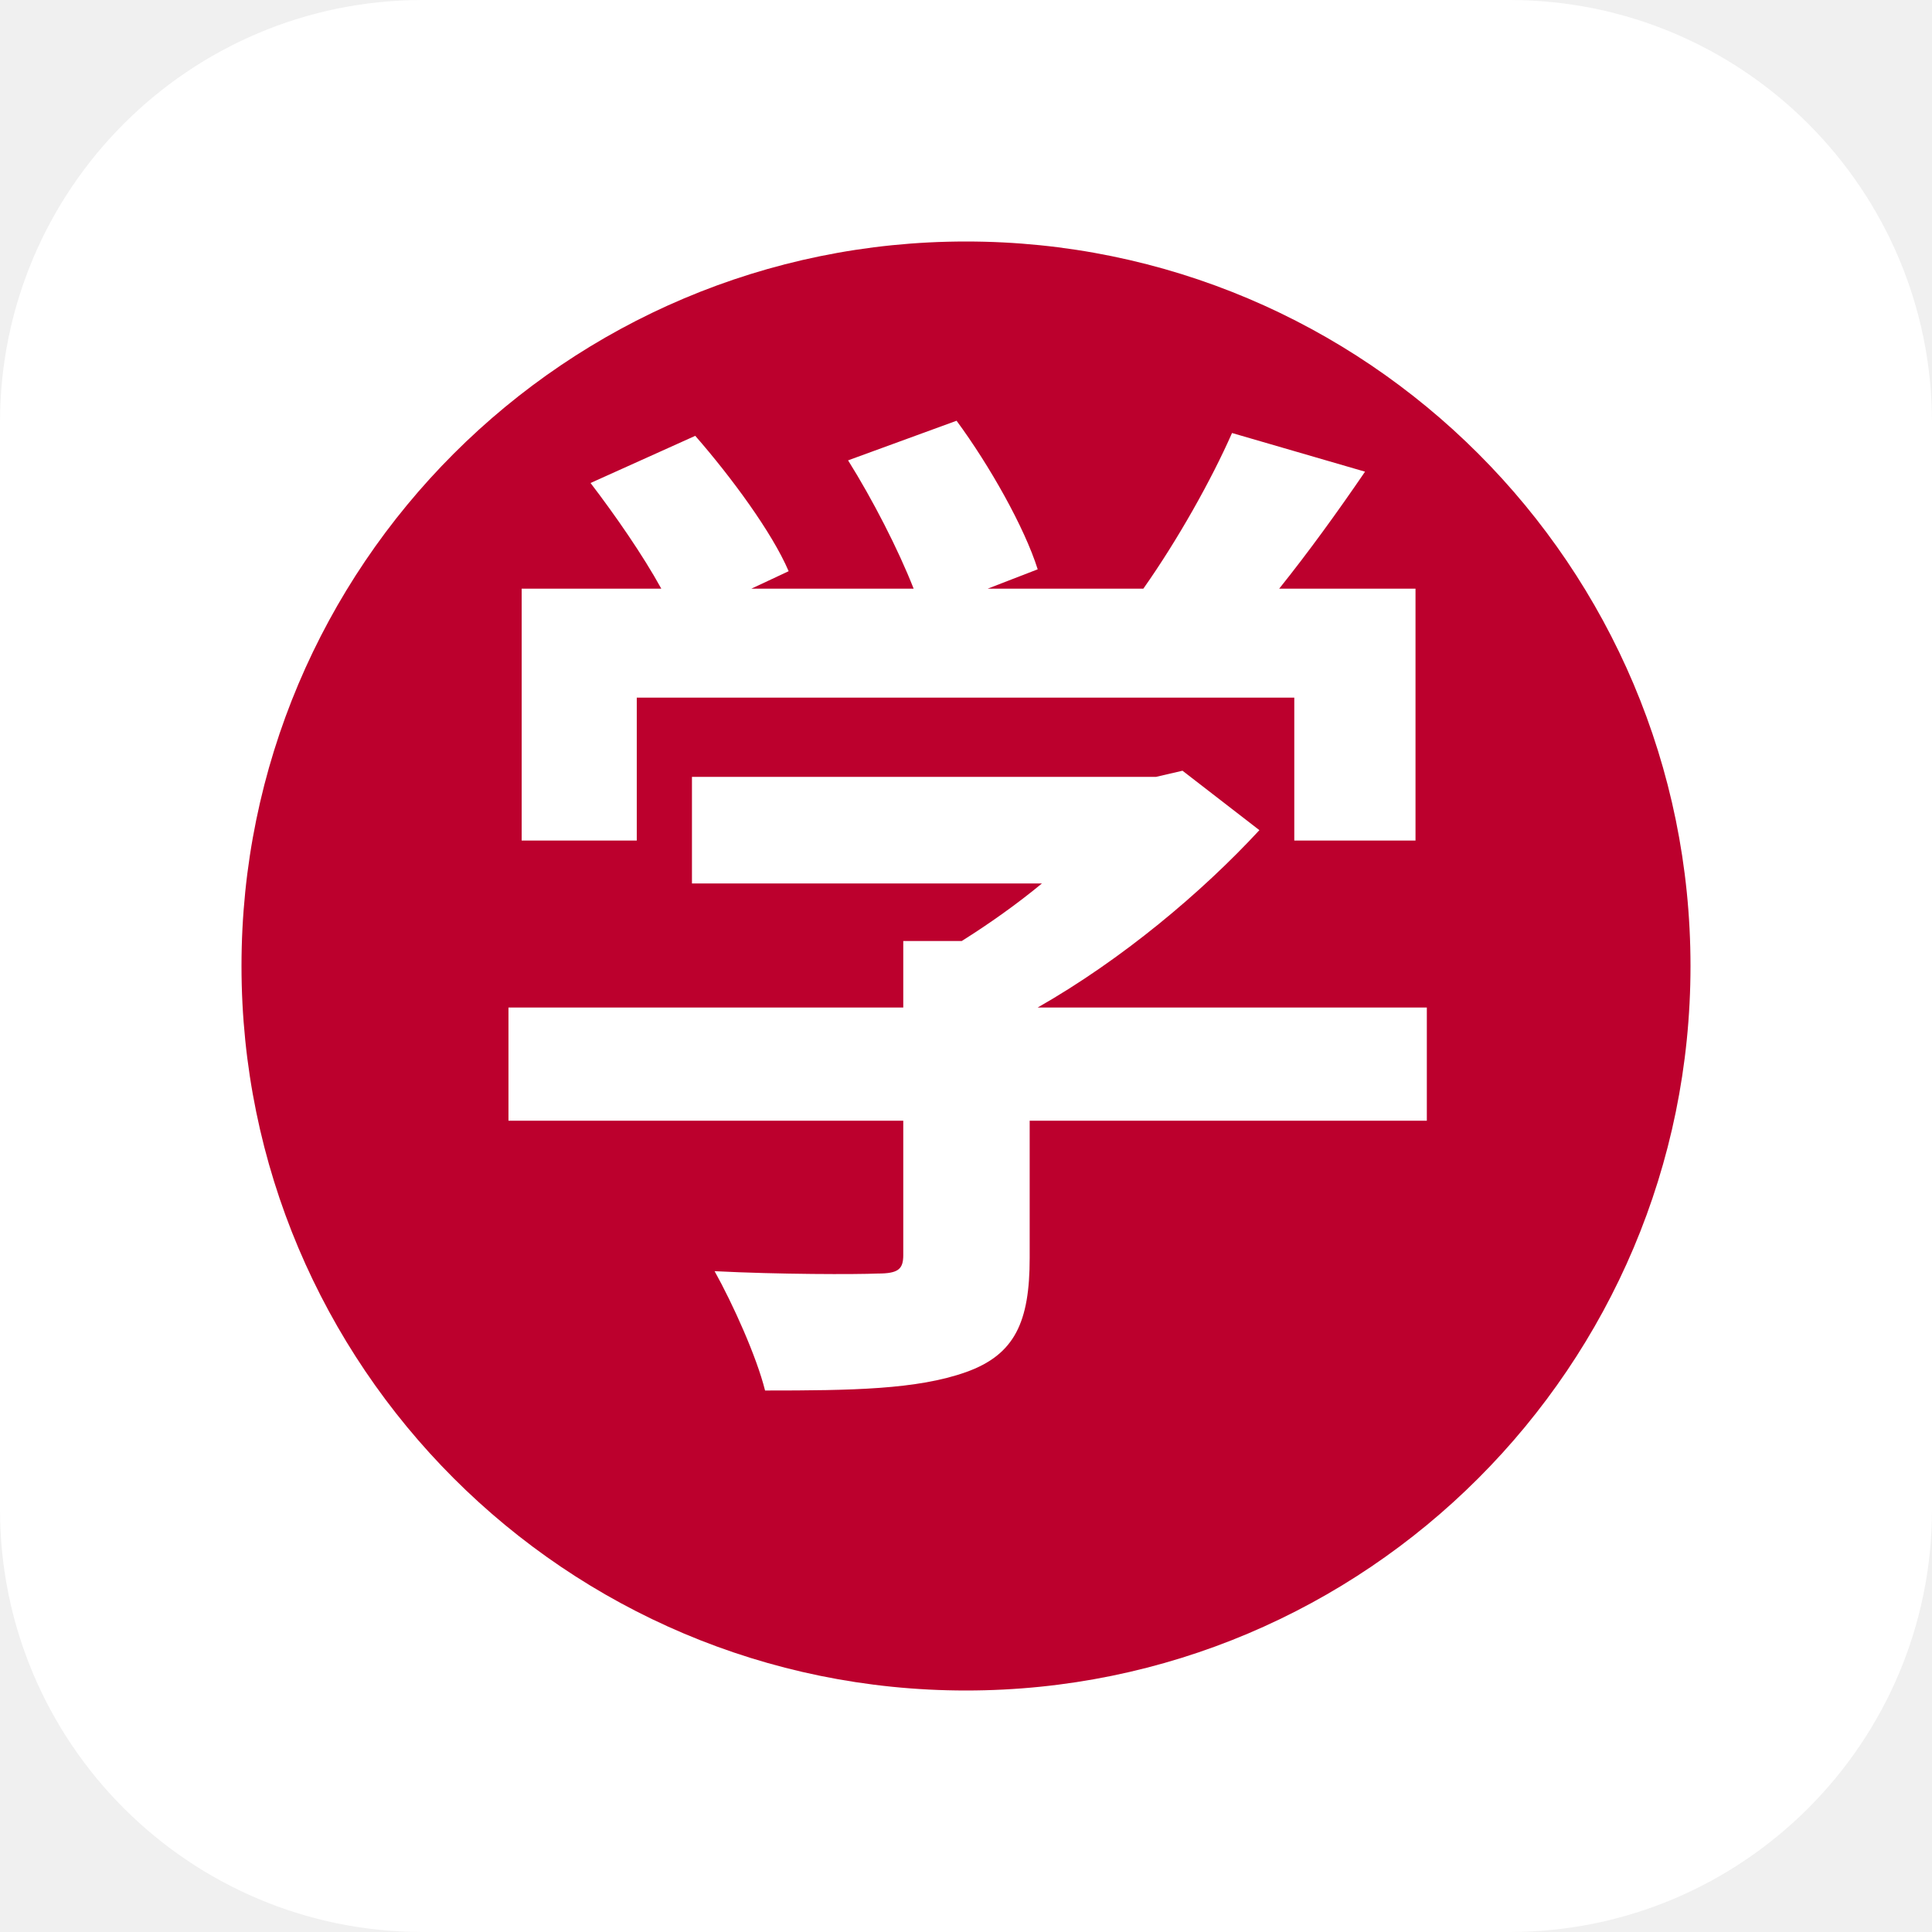
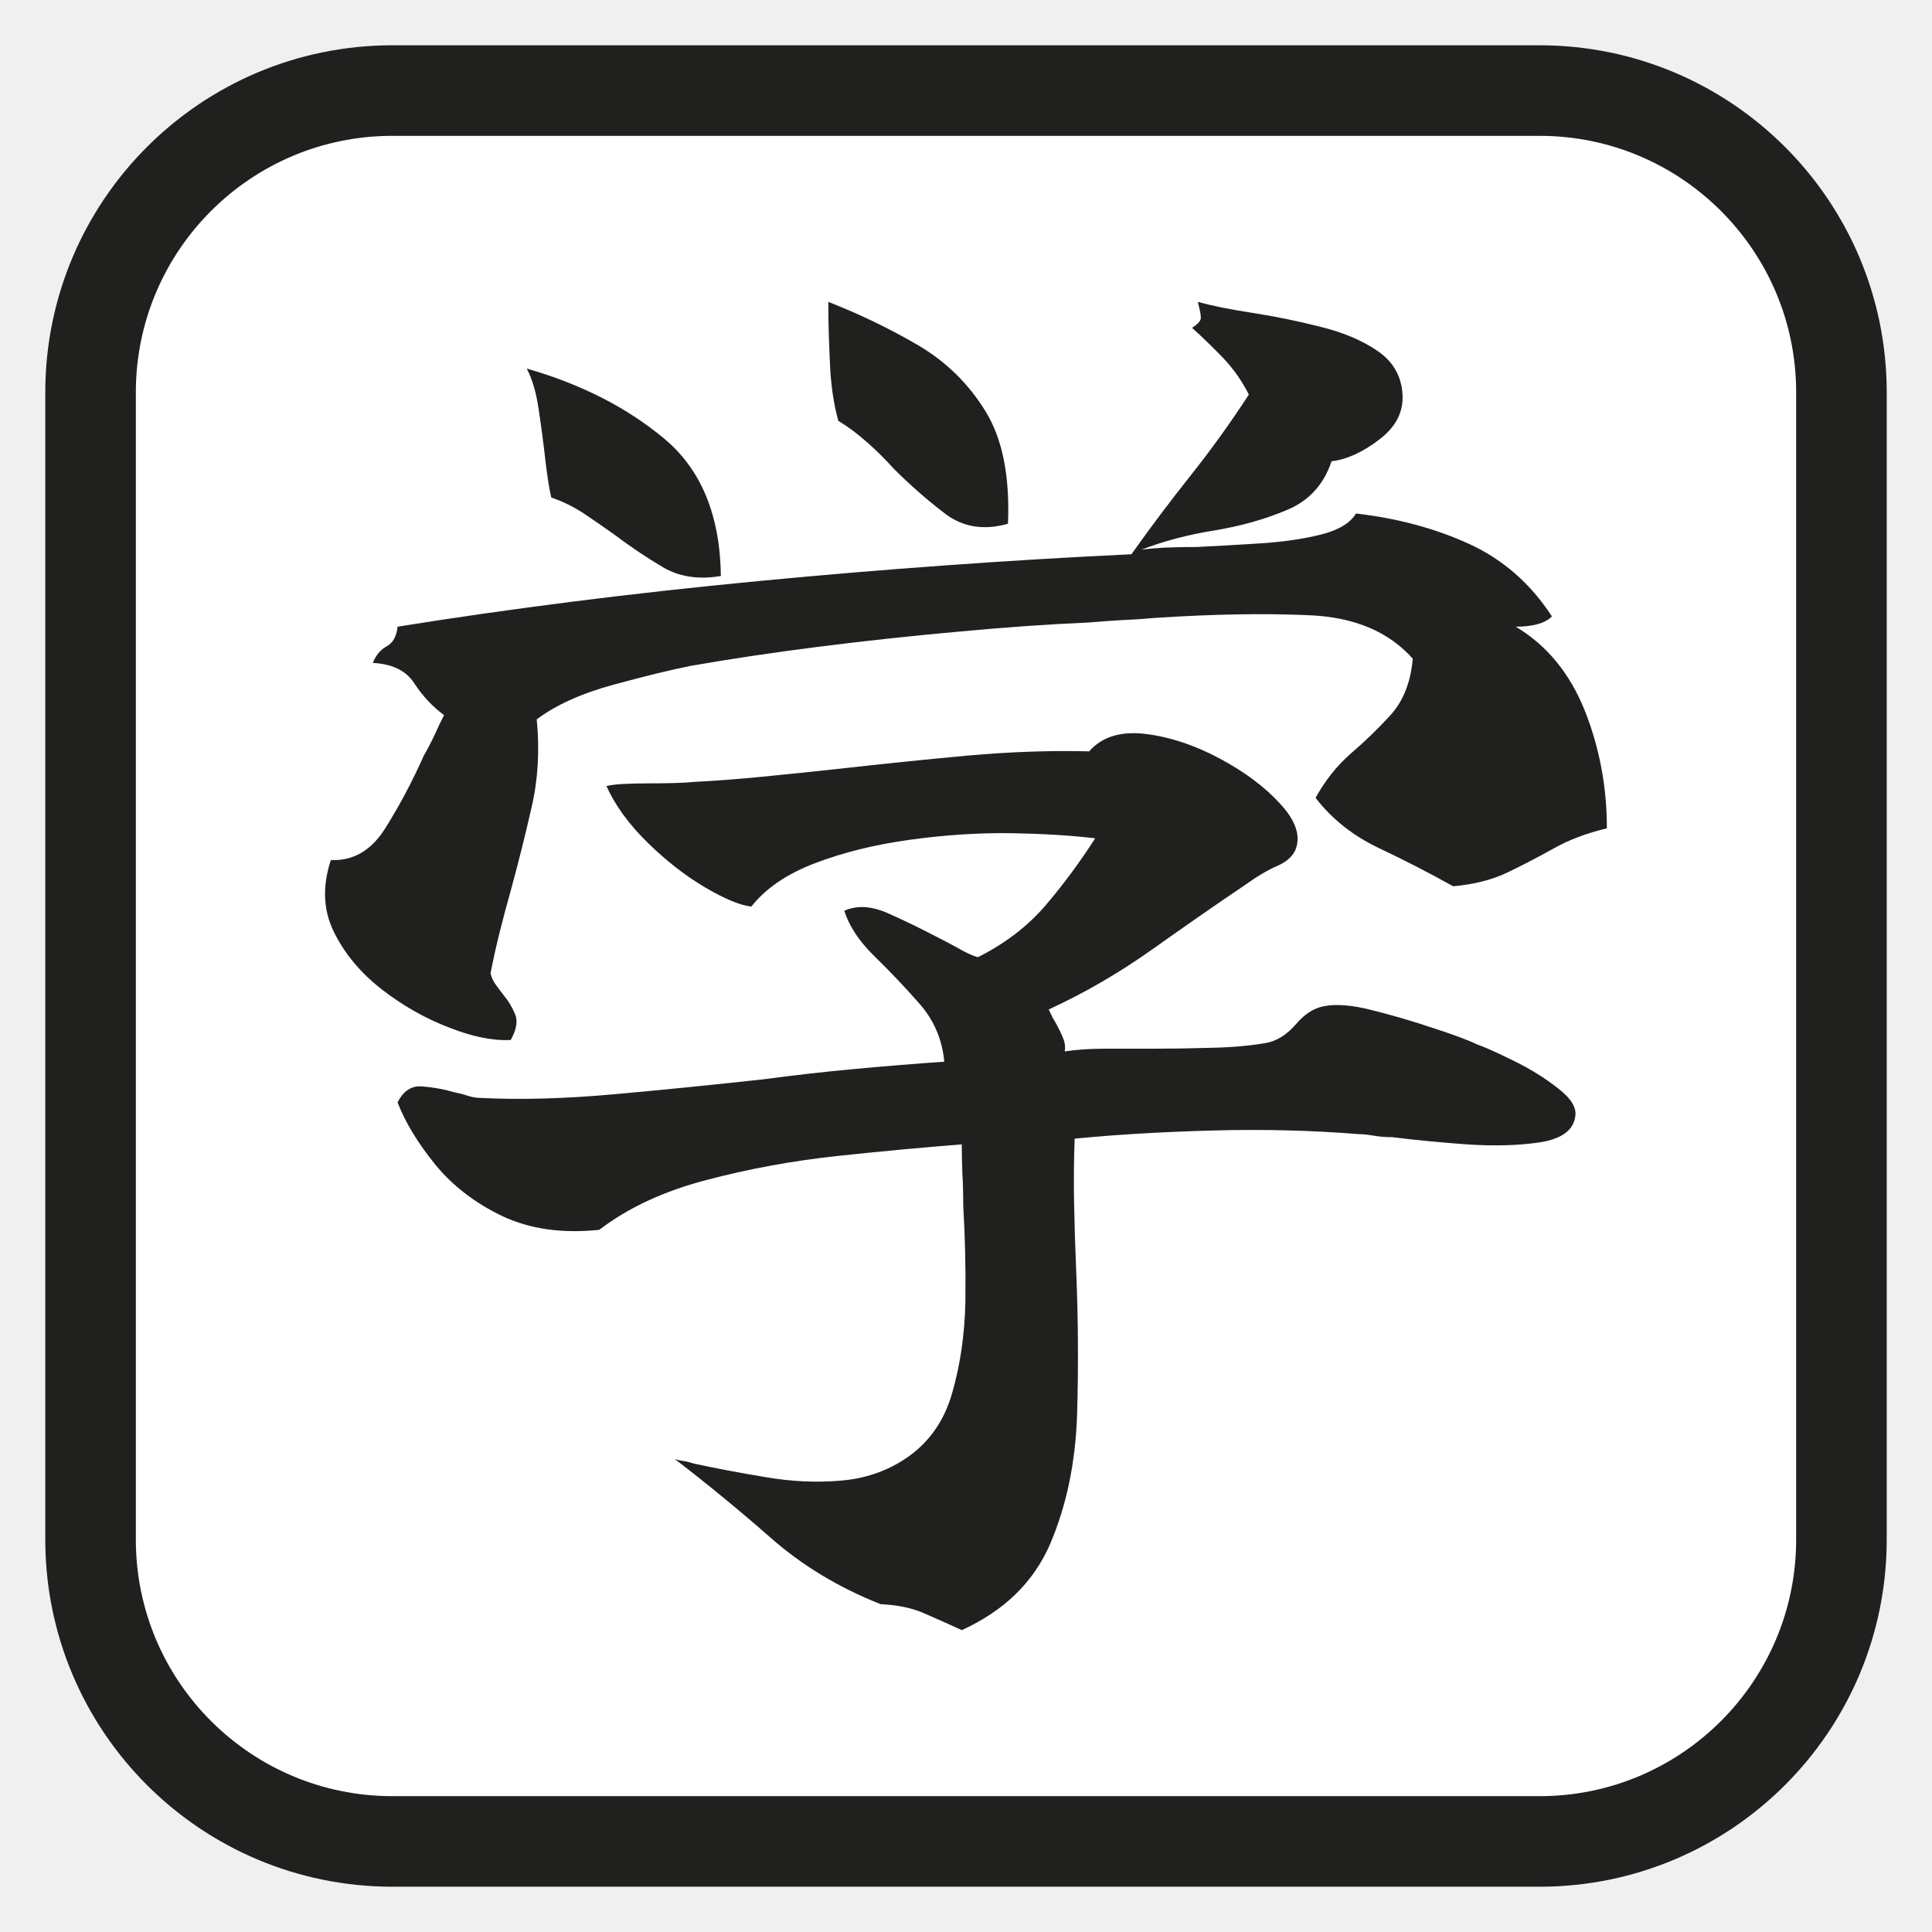
<svg xmlns="http://www.w3.org/2000/svg" viewBox="0 0 64 64">
-   <rect width="64" height="64" rx="14" fill="#fff" />
-   <circle cx="32" cy="32" r="24" fill="#bc002d" />
-   <text x="32" y="43" fill="#fff" font-family="serif" font-size="34" font-weight="700" text-anchor="middle">学</text>
+   <rect x="3" y="3" width="58" height="58" rx="10" fill="#fff" stroke="#20201e" stroke-width="3" />
+   <path fill="#20201e" d="M52.18 37.00Q52.08 37.67 51.02 37.84Q49.97 38.00 48.60 37.91Q47.23 37.81 46.12 37.67Q45.79 37.67 45.50 37.62Q45.21 37.57 45.02 37.57Q42.66 37.38 40.14 37.45Q37.62 37.52 35.60 37.72Q35.56 38.72 35.58 39.83Q35.60 40.93 35.65 42.09Q35.75 44.49 35.68 46.87Q35.60 49.24 34.79 51.14Q33.97 53.04 31.86 54.00Q31.23 53.71 30.63 53.45Q30.03 53.18 29.17 53.14Q27.10 52.32 25.54 50.95Q23.98 49.58 22.35 48.33Q22.49 48.38 22.66 48.40Q22.83 48.43 22.97 48.48Q24.08 48.72 25.35 48.93Q26.62 49.15 27.82 49.05Q29.02 48.96 29.98 48.33Q31.14 47.56 31.54 46.15Q31.95 44.73 31.98 43.10Q32.00 41.46 31.91 39.97Q31.91 39.40 31.88 38.87Q31.86 38.34 31.86 37.91Q30.03 38.05 27.77 38.29Q25.52 38.53 23.40 39.09Q21.29 39.64 19.85 40.74Q18.02 40.93 16.65 40.29Q15.29 39.64 14.42 38.58Q13.56 37.52 13.17 36.52Q13.46 35.94 13.99 35.99Q14.52 36.03 15.04 36.18Q15.29 36.23 15.50 36.30Q15.72 36.37 15.91 36.37Q17.88 36.47 20.33 36.25Q22.78 36.03 25.32 35.75Q26.81 35.55 28.33 35.41Q29.84 35.27 31.28 35.17Q31.18 34.07 30.46 33.25Q29.74 32.43 28.98 31.69Q28.21 30.94 27.97 30.17Q28.59 29.89 29.41 30.25Q30.22 30.61 31.04 31.04Q31.42 31.23 31.76 31.42Q32.10 31.62 32.39 31.71Q33.73 31.04 34.62 30.01Q35.51 28.97 36.28 27.77Q35.12 27.63 33.49 27.60Q31.86 27.58 30.13 27.82Q28.40 28.06 27.01 28.59Q25.61 29.12 24.89 30.03Q24.36 29.98 23.38 29.41Q22.39 28.83 21.46 27.92Q20.52 27.00 20.09 26.04Q20.42 25.95 21.48 25.95Q22.54 25.95 23.02 25.90Q24.03 25.85 25.25 25.73Q26.48 25.61 27.77 25.47Q29.89 25.23 32.05 25.03Q34.21 24.84 36.08 24.89Q36.71 24.17 37.93 24.31Q39.16 24.46 40.41 25.13Q41.66 25.80 42.42 26.64Q43.19 27.48 42.91 28.16Q42.76 28.49 42.30 28.69Q41.85 28.88 41.18 29.36Q39.83 30.27 38.17 31.45Q36.52 32.62 34.74 33.44Q34.79 33.54 34.88 33.73Q35.03 33.97 35.17 34.28Q35.32 34.59 35.27 34.83Q35.84 34.74 36.59 34.74Q37.33 34.74 38.10 34.74Q39.11 34.74 40.12 34.71Q41.13 34.69 41.94 34.55Q42.47 34.45 42.91 33.95Q43.34 33.44 43.82 33.34Q44.44 33.20 45.48 33.47Q46.51 33.73 47.52 34.07Q48.53 34.40 48.91 34.59Q49.34 34.74 50.16 35.15Q50.98 35.55 51.62 36.06Q52.27 36.56 52.18 37.00ZM53.23 27.44Q52.22 27.68 51.46 28.11Q50.69 28.54 49.94 28.90Q49.20 29.26 48.14 29.36Q46.94 28.69 45.67 28.09Q44.39 27.48 43.58 26.43Q44.06 25.56 44.75 24.96Q45.45 24.36 46.08 23.67Q46.70 22.97 46.80 21.82Q45.60 20.47 43.36 20.38Q41.13 20.28 38.25 20.47Q37.72 20.52 37.19 20.54Q36.66 20.57 36.08 20.62Q34.02 20.71 31.69 20.93Q29.36 21.14 27.08 21.43Q24.80 21.72 22.87 22.06Q21.91 22.25 20.33 22.68Q18.74 23.11 17.78 23.83Q17.93 25.37 17.61 26.74Q17.30 28.11 16.92 29.50Q16.73 30.17 16.56 30.85Q16.39 31.52 16.25 32.24Q16.29 32.43 16.41 32.60Q16.53 32.77 16.68 32.96Q16.92 33.25 17.06 33.59Q17.21 33.92 16.92 34.45Q16.05 34.50 14.88 34.04Q13.70 33.59 12.64 32.77Q11.59 31.95 11.06 30.87Q10.53 29.79 10.96 28.49Q12.07 28.54 12.76 27.44Q13.46 26.33 14.04 25.03Q14.23 24.70 14.40 24.34Q14.56 23.98 14.71 23.69Q14.13 23.26 13.72 22.63Q13.32 22.01 12.35 21.96Q12.50 21.58 12.81 21.41Q13.12 21.24 13.17 20.76Q18.84 19.85 25.11 19.25Q31.38 18.65 37.48 18.36Q38.44 17.01 39.45 15.74Q40.46 14.47 41.37 13.07Q41.03 12.40 40.53 11.87Q40.02 11.34 39.49 10.86Q39.78 10.67 39.78 10.53Q39.78 10.38 39.69 10.05Q39.69 10.00 39.69 10.00Q40.36 10.19 41.46 10.36Q42.57 10.53 43.72 10.82Q44.87 11.10 45.64 11.63Q46.41 12.16 46.46 13.07Q46.51 13.94 45.69 14.56Q44.87 15.19 44.11 15.28Q43.72 16.44 42.64 16.89Q41.56 17.35 40.24 17.57Q38.92 17.78 37.81 18.21Q38.10 18.17 38.58 18.14Q39.06 18.12 39.64 18.12Q40.65 18.07 41.75 18.00Q42.86 17.93 43.75 17.71Q44.63 17.49 44.92 17.01Q46.99 17.25 48.67 18.02Q50.35 18.79 51.41 20.42Q51.07 20.76 50.21 20.76Q51.74 21.67 52.49 23.52Q53.23 25.37 53.23 27.44ZM33.39 17.35Q32.19 17.69 31.30 17.01Q30.42 16.34 29.60 15.52Q29.17 15.04 28.71 14.64Q28.25 14.23 27.77 13.94Q27.53 13.07 27.49 11.97Q27.44 10.86 27.44 10.24Q27.44 10.05 27.44 10.00Q29.02 10.62 30.42 11.44Q31.81 12.26 32.65 13.63Q33.49 15.00 33.39 17.35ZM23.88 19.08Q22.78 19.27 21.96 18.79Q21.15 18.31 20.38 17.73Q19.85 17.35 19.34 17.01Q18.84 16.68 18.26 16.48Q18.17 16.10 18.07 15.28Q17.98 14.47 17.85 13.60Q17.73 12.74 17.45 12.21Q20.14 12.98 21.99 14.52Q23.84 16.05 23.88 19.08Z" />
</svg>
